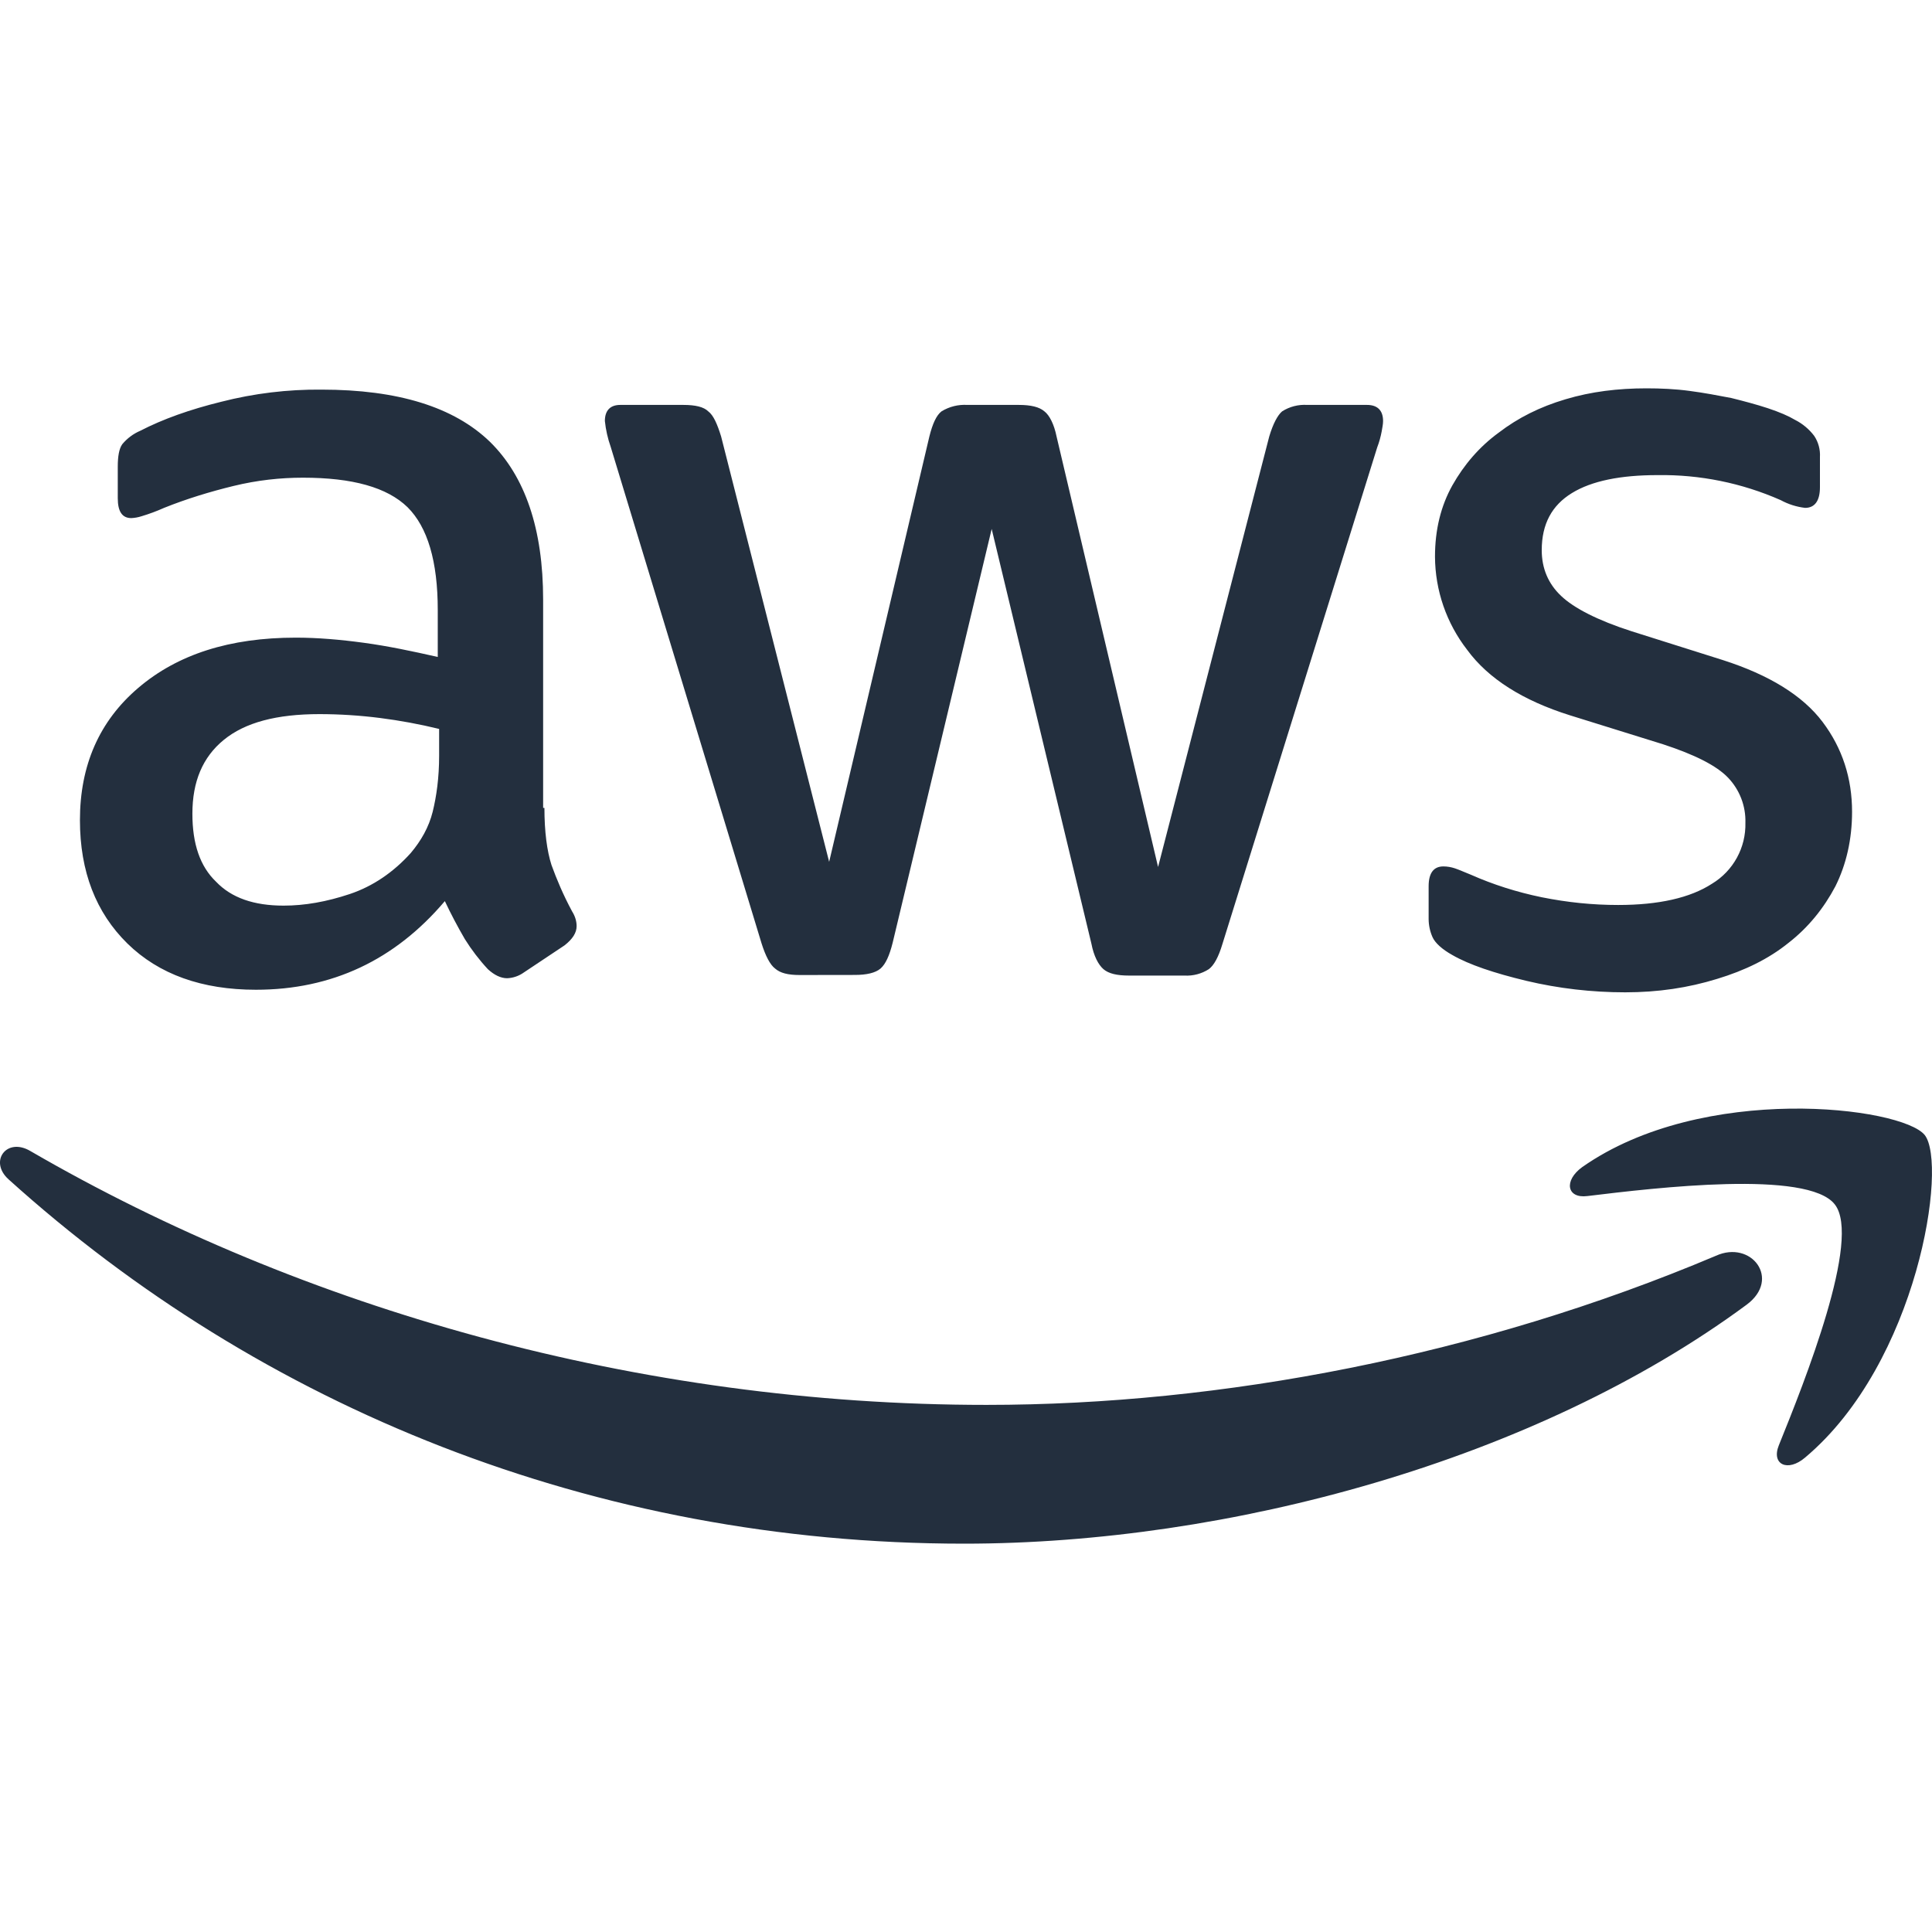
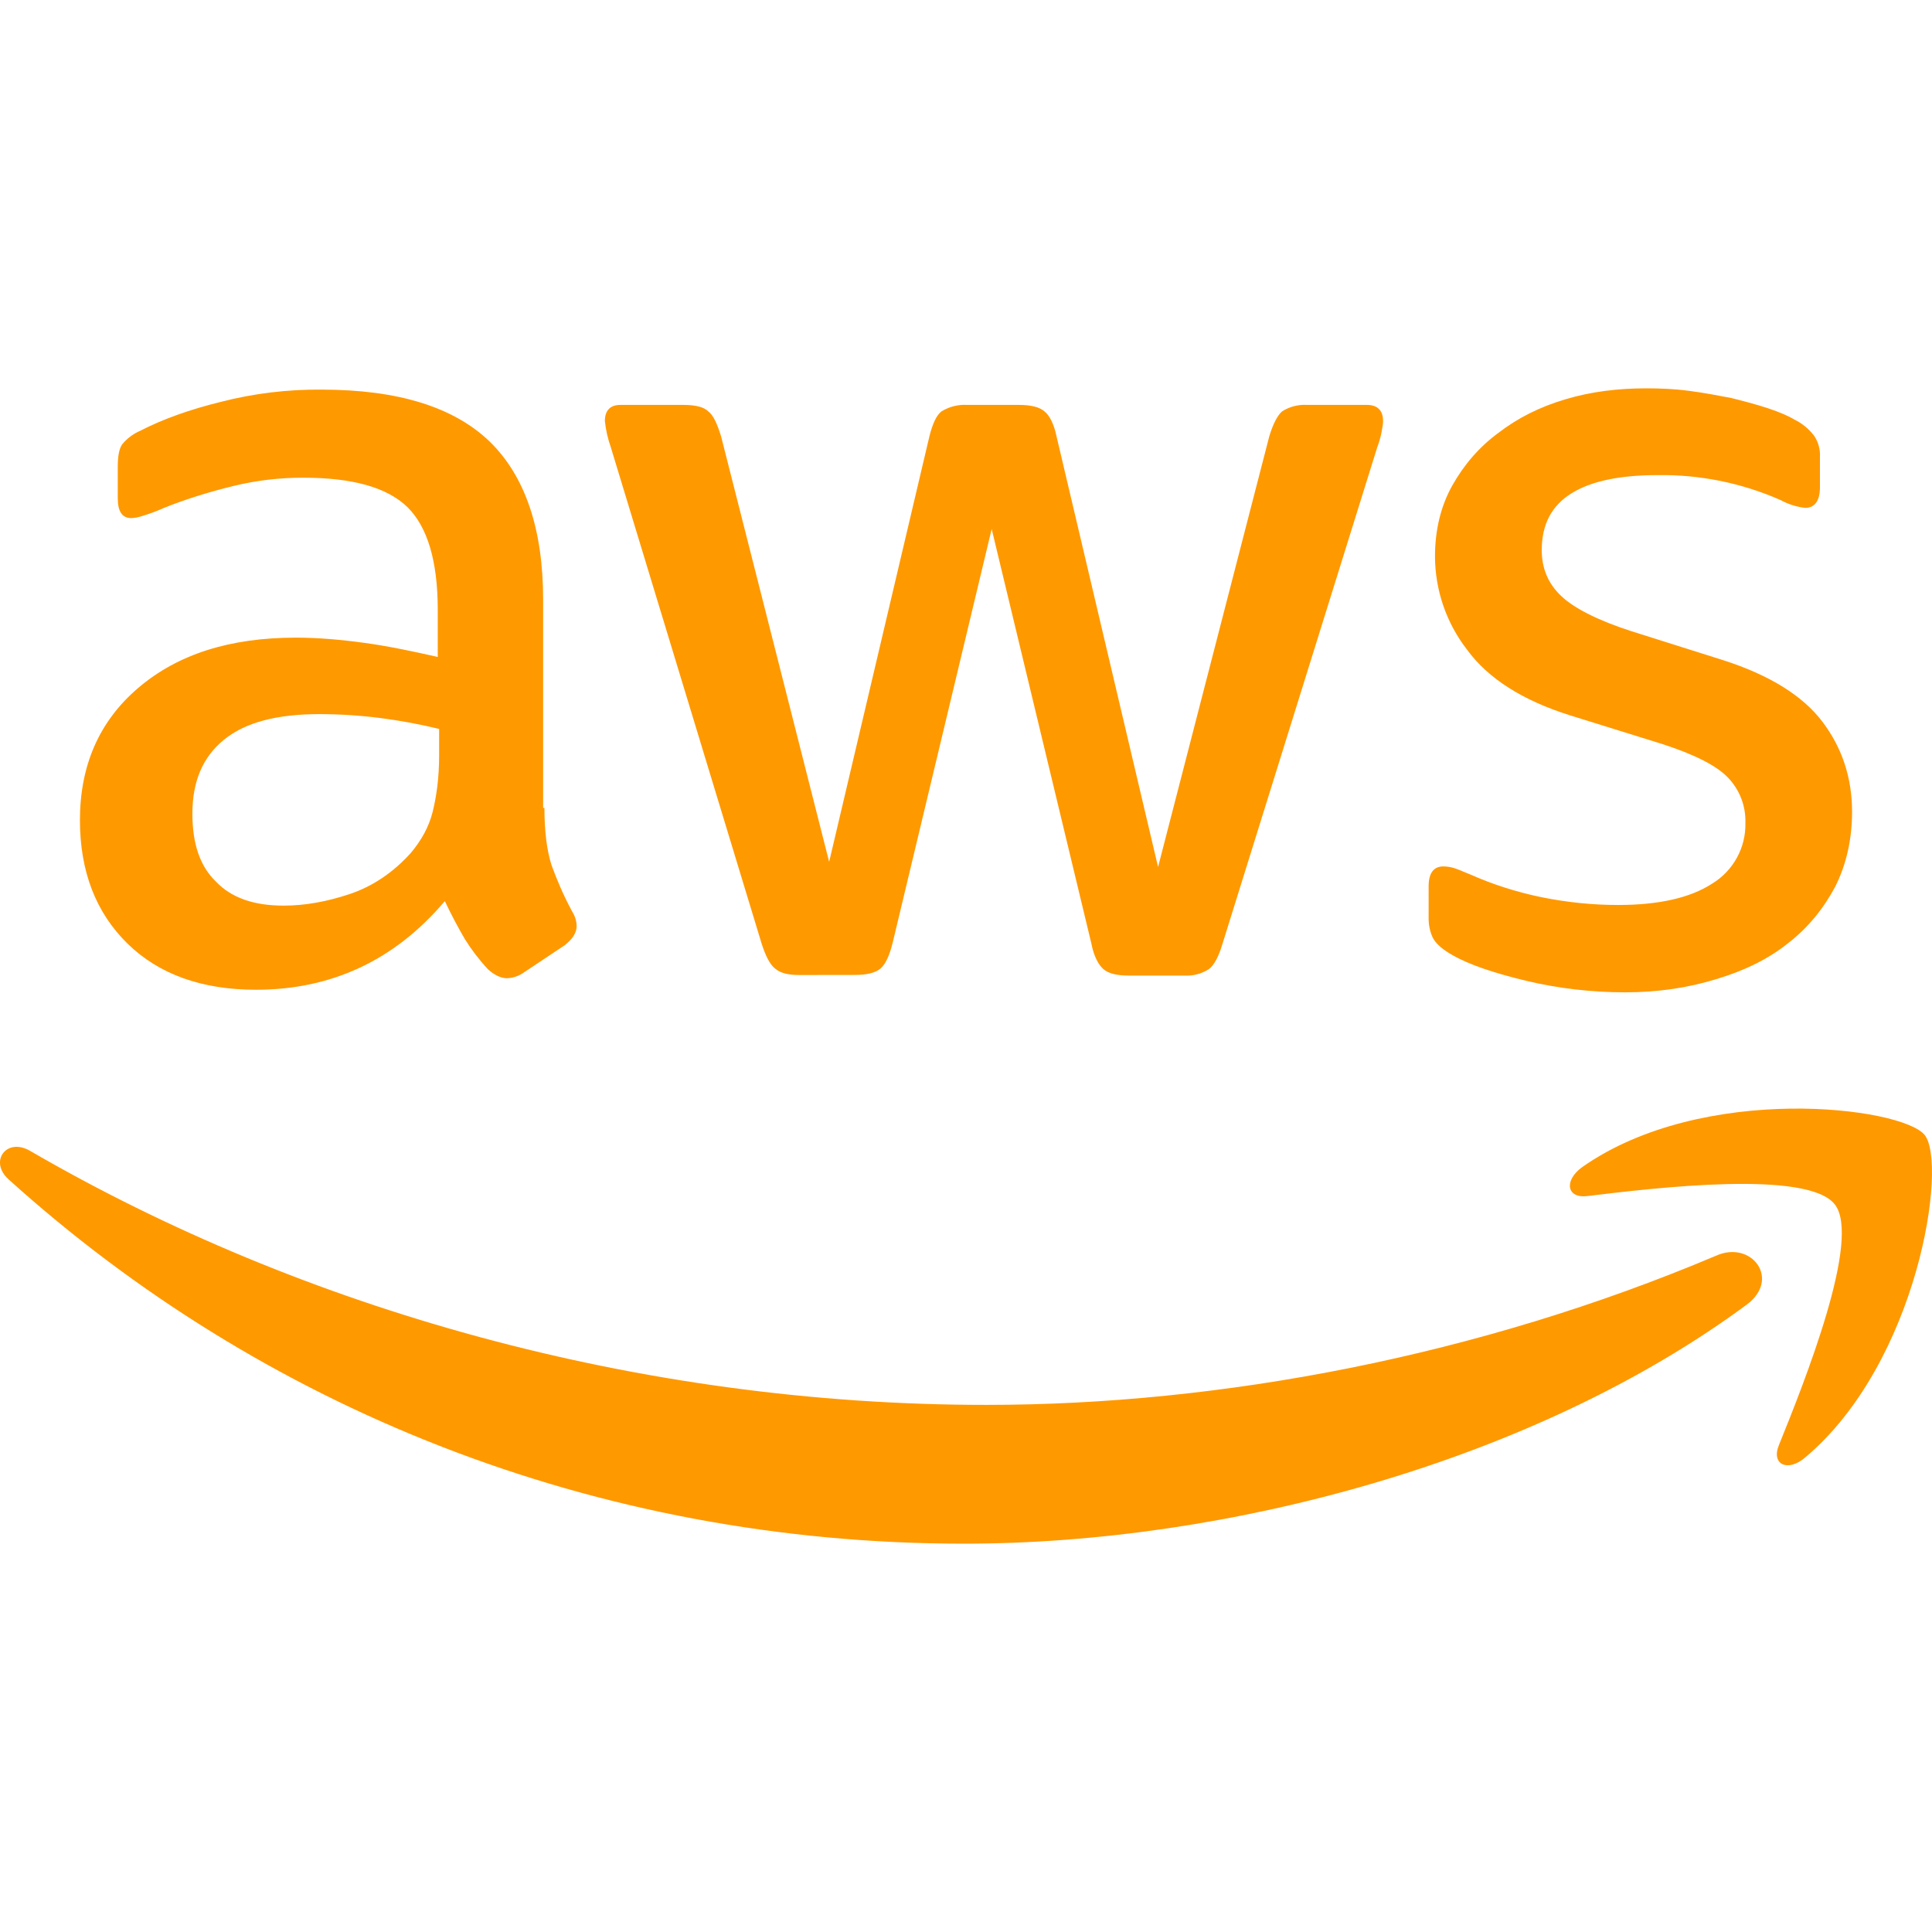
- <svg xmlns="http://www.w3.org/2000/svg" fill="#232F3E" role="img" viewBox="0 0 24 24">
+ <svg xmlns="http://www.w3.org/2000/svg" fill="#FF9900" role="img" viewBox="0 0 24 24">
  <path d="M6.763 10.036c0 .296.032.535.088.71.064.176.144.368.256.576.04.063.056.127.056.183 0 .08-.048.16-.152.24l-.503.335a.383.383 0 0 1-.208.072c-.08 0-.16-.04-.239-.112a2.47 2.47 0 0 1-.287-.375 6.18 6.18 0 0 1-.248-.471c-.622.734-1.405 1.101-2.347 1.101-.67 0-1.205-.191-1.596-.574-.391-.384-.59-.894-.59-1.533 0-.678.239-1.23.726-1.644.487-.415 1.133-.623 1.955-.623.272 0 .551.024.846.064.296.04.6.104.918.176v-.583c0-.607-.127-1.03-.375-1.277-.255-.248-.686-.367-1.3-.367-.28 0-.568.031-.863.103-.295.072-.583.16-.862.272a2.287 2.287 0 0 1-.28.104.488.488 0 0 1-.127.023c-.112 0-.168-.08-.168-.247v-.391c0-.128.016-.224.056-.28a.597.597 0 0 1 .224-.167c.279-.144.614-.264 1.005-.36a4.84 4.84 0 0 1 1.246-.151c.95 0 1.644.216 2.091.647.439.43.662 1.085.662 1.963v2.586zm-3.24 1.214c.263 0 .534-.048.822-.144.287-.096.543-.271.758-.51.128-.152.224-.32.272-.512.047-.191.08-.423.08-.694v-.335a6.66 6.66 0 0 0-.735-.136 6.02 6.02 0 0 0-.75-.048c-.535 0-.926.104-1.19.32-.263.215-.39.518-.39.917 0 .375.095.655.295.846.191.2.47.296.838.296zm6.41.862c-.144 0-.24-.024-.304-.08-.064-.048-.12-.16-.168-.311L7.586 5.55a1.398 1.398 0 0 1-.072-.32c0-.128.064-.2.191-.2h.783c.151 0 .255.025.31.08.065.048.113.16.16.312l1.342 5.284 1.245-5.284c.04-.16.088-.264.151-.312a.549.549 0 0 1 .32-.08h.638c.152 0 .256.025.32.08.063.048.12.16.151.312l1.261 5.348 1.381-5.348c.048-.16.104-.264.16-.312a.52.52 0 0 1 .311-.08h.743c.127 0 .2.065.2.2 0 .04-.009.08-.017.128a1.137 1.137 0 0 1-.056.2l-1.923 6.17c-.048.16-.104.263-.168.311a.51.51 0 0 1-.303.08h-.687c-.151 0-.255-.024-.32-.08-.063-.056-.119-.16-.15-.32l-1.238-5.148-1.23 5.14c-.04.16-.087.264-.15.32-.065.056-.177.08-.32.08zm10.256.215c-.415 0-.83-.048-1.229-.143-.399-.096-.71-.2-.918-.32-.128-.071-.215-.151-.247-.223a.563.563 0 0 1-.048-.224v-.407c0-.167.064-.247.183-.247.048 0 .096.008.144.024.048.016.12.048.2.08.271.12.566.215.878.279.319.064.63.096.95.096.502 0 .894-.088 1.165-.264a.86.86 0 0 0 .415-.758.777.777 0 0 0-.215-.559c-.144-.151-.416-.287-.807-.415l-1.157-.36c-.583-.183-1.014-.454-1.277-.813a1.902 1.902 0 0 1-.4-1.158c0-.335.073-.63.216-.886.144-.255.335-.479.575-.654.24-.184.51-.32.83-.415.32-.096.655-.136 1.006-.136.175 0 .359.008.535.032.183.024.35.056.518.088.16.04.312.08.455.127.144.048.256.096.336.144a.69.69 0 0 1 .24.2.43.43 0 0 1 .071.263v.375c0 .168-.064.256-.184.256a.83.83 0 0 1-.303-.096 3.652 3.652 0 0 0-1.532-.311c-.455 0-.815.071-1.062.223-.248.152-.375.383-.375.71 0 .224.08.416.24.567.159.152.454.304.877.44l1.134.358c.574.184.99.44 1.237.767.247.327.367.702.367 1.117 0 .343-.072.655-.207.926-.144.272-.336.511-.583.703-.248.2-.543.343-.886.447-.36.111-.734.167-1.142.167zM21.698 16.207c-2.626 1.94-6.442 2.969-9.722 2.969-4.598 0-8.74-1.7-11.87-4.526-.247-.223-.024-.527.272-.351 3.384 1.963 7.559 3.153 11.877 3.153 2.914 0 6.114-.607 9.06-1.852.439-.2.814.287.383.607zM22.792 14.961c-.336-.43-2.22-.207-3.074-.103-.255.032-.295-.192-.063-.36 1.5-1.053 3.967-.75 4.254-.399.287.36-.08 2.826-1.485 4.007-.215.184-.423.088-.327-.151.32-.79 1.03-2.57.695-2.994z" />
</svg>
